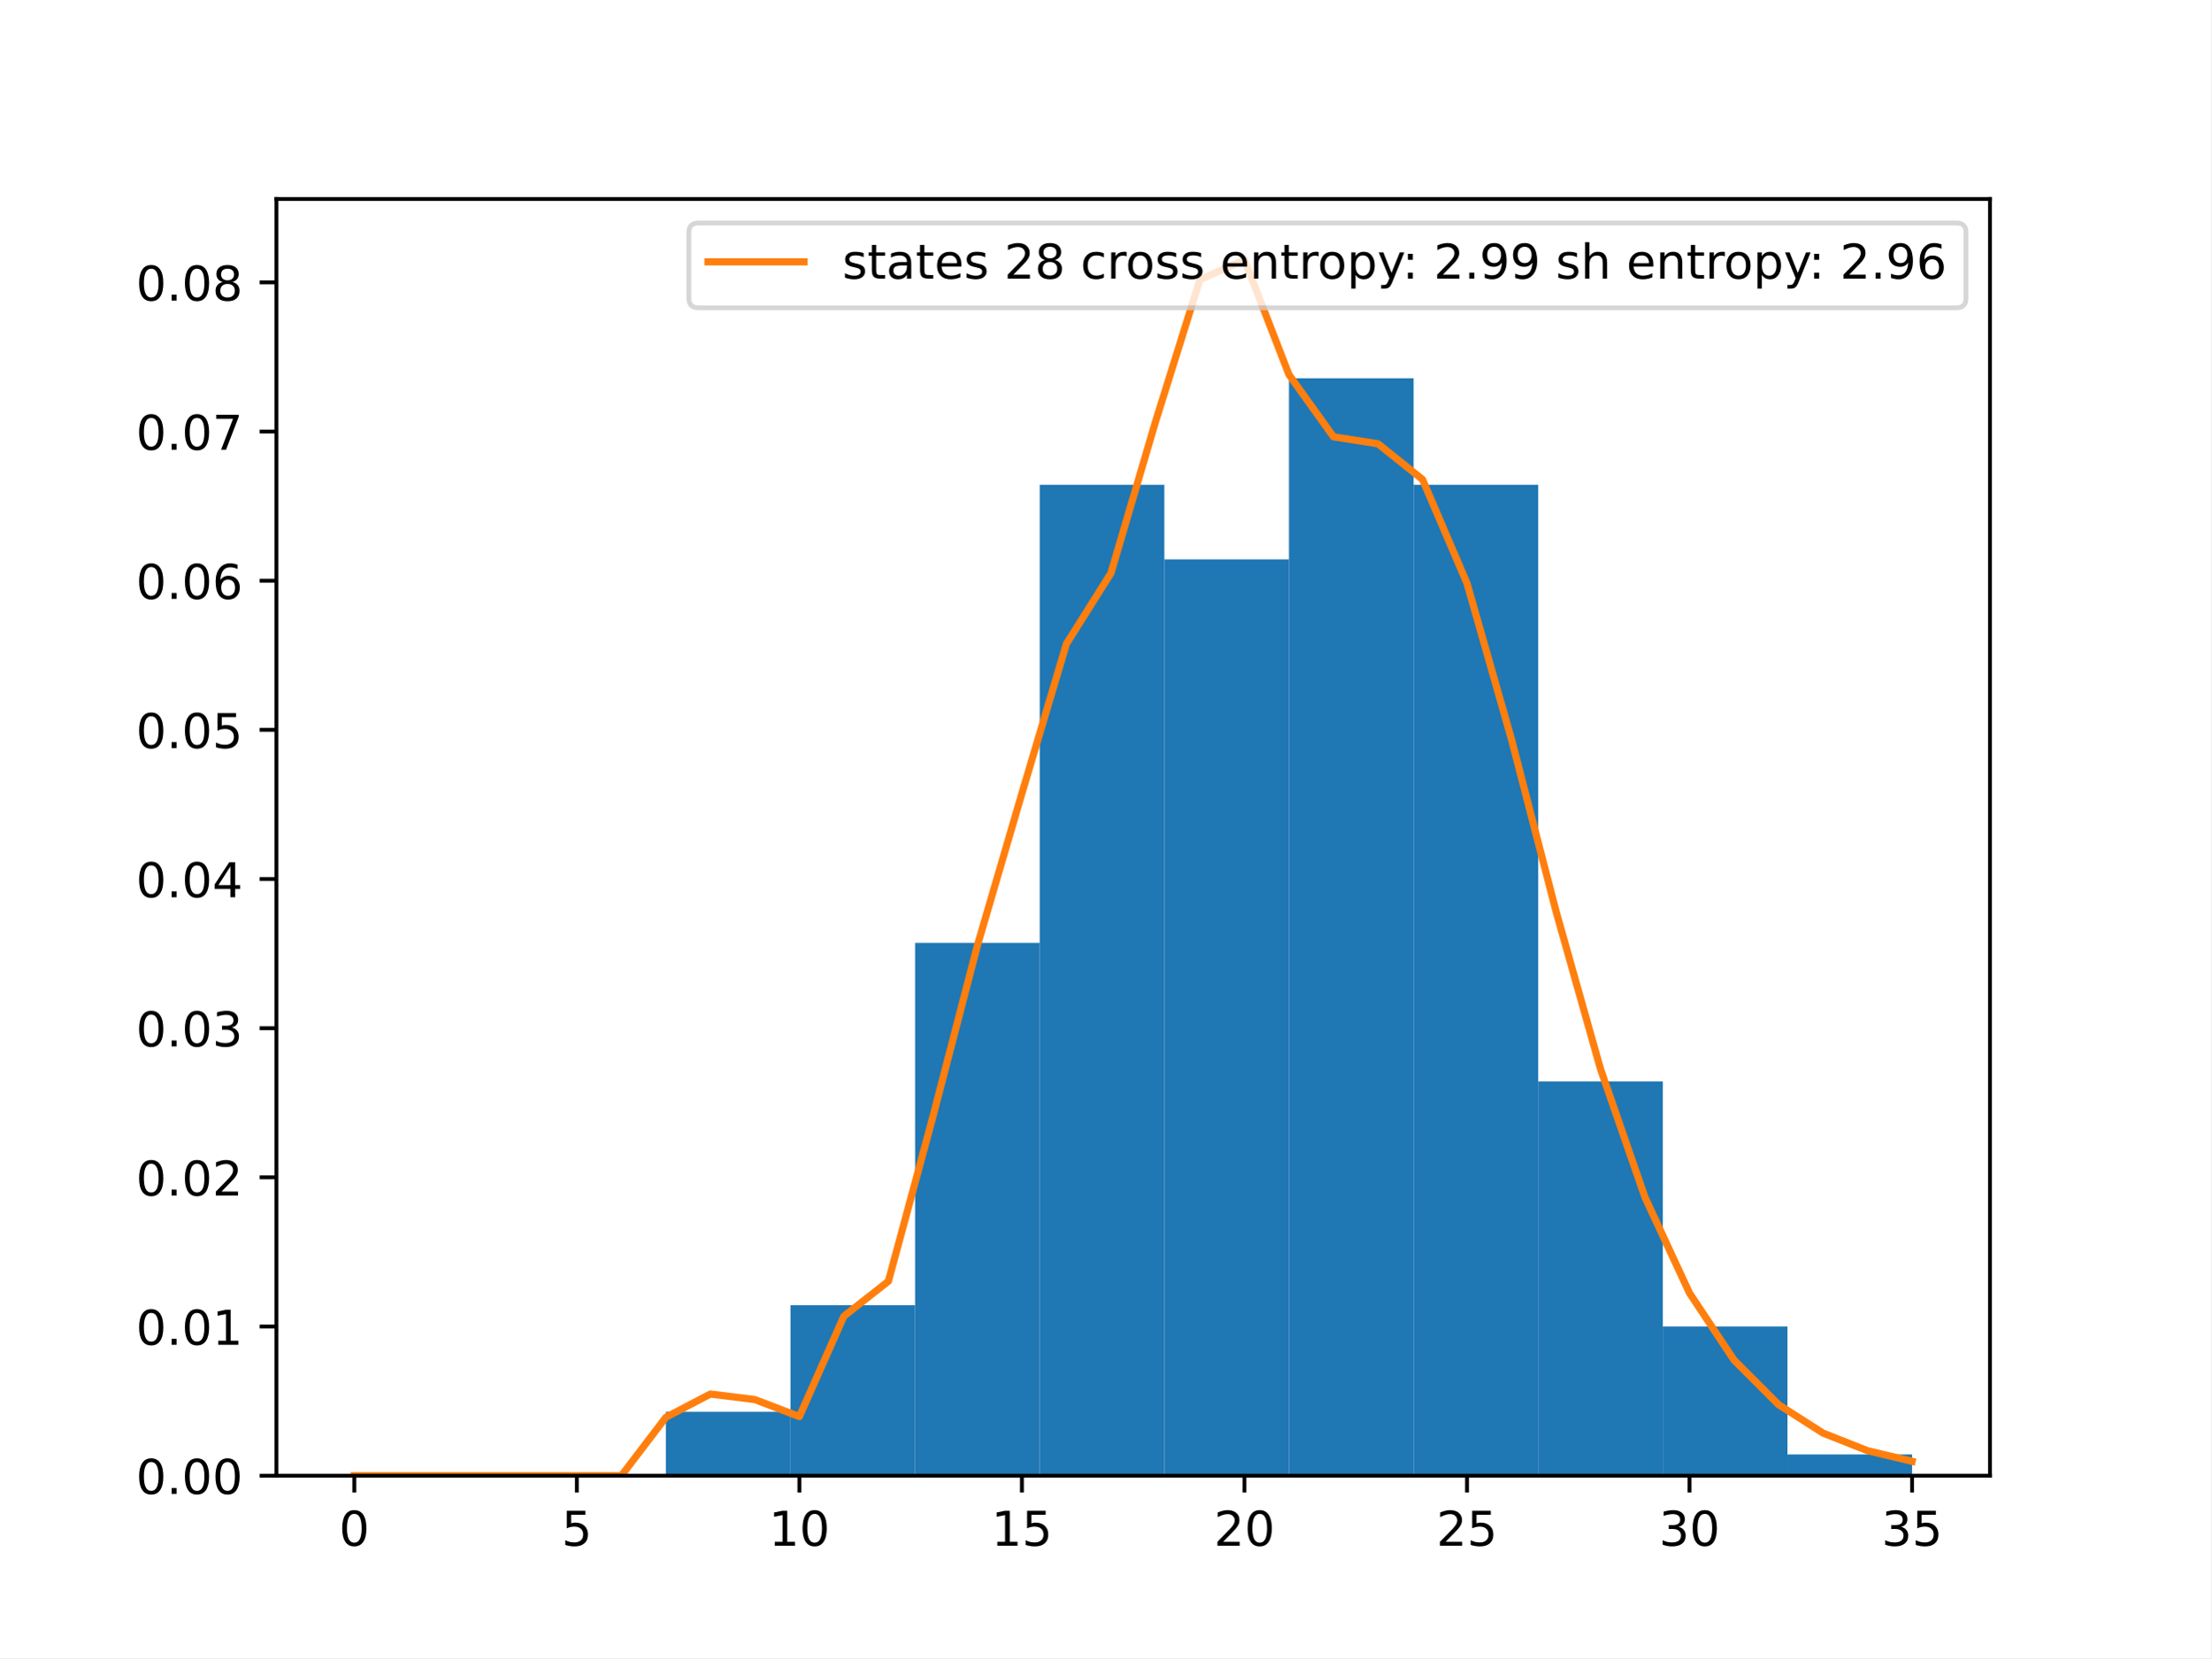
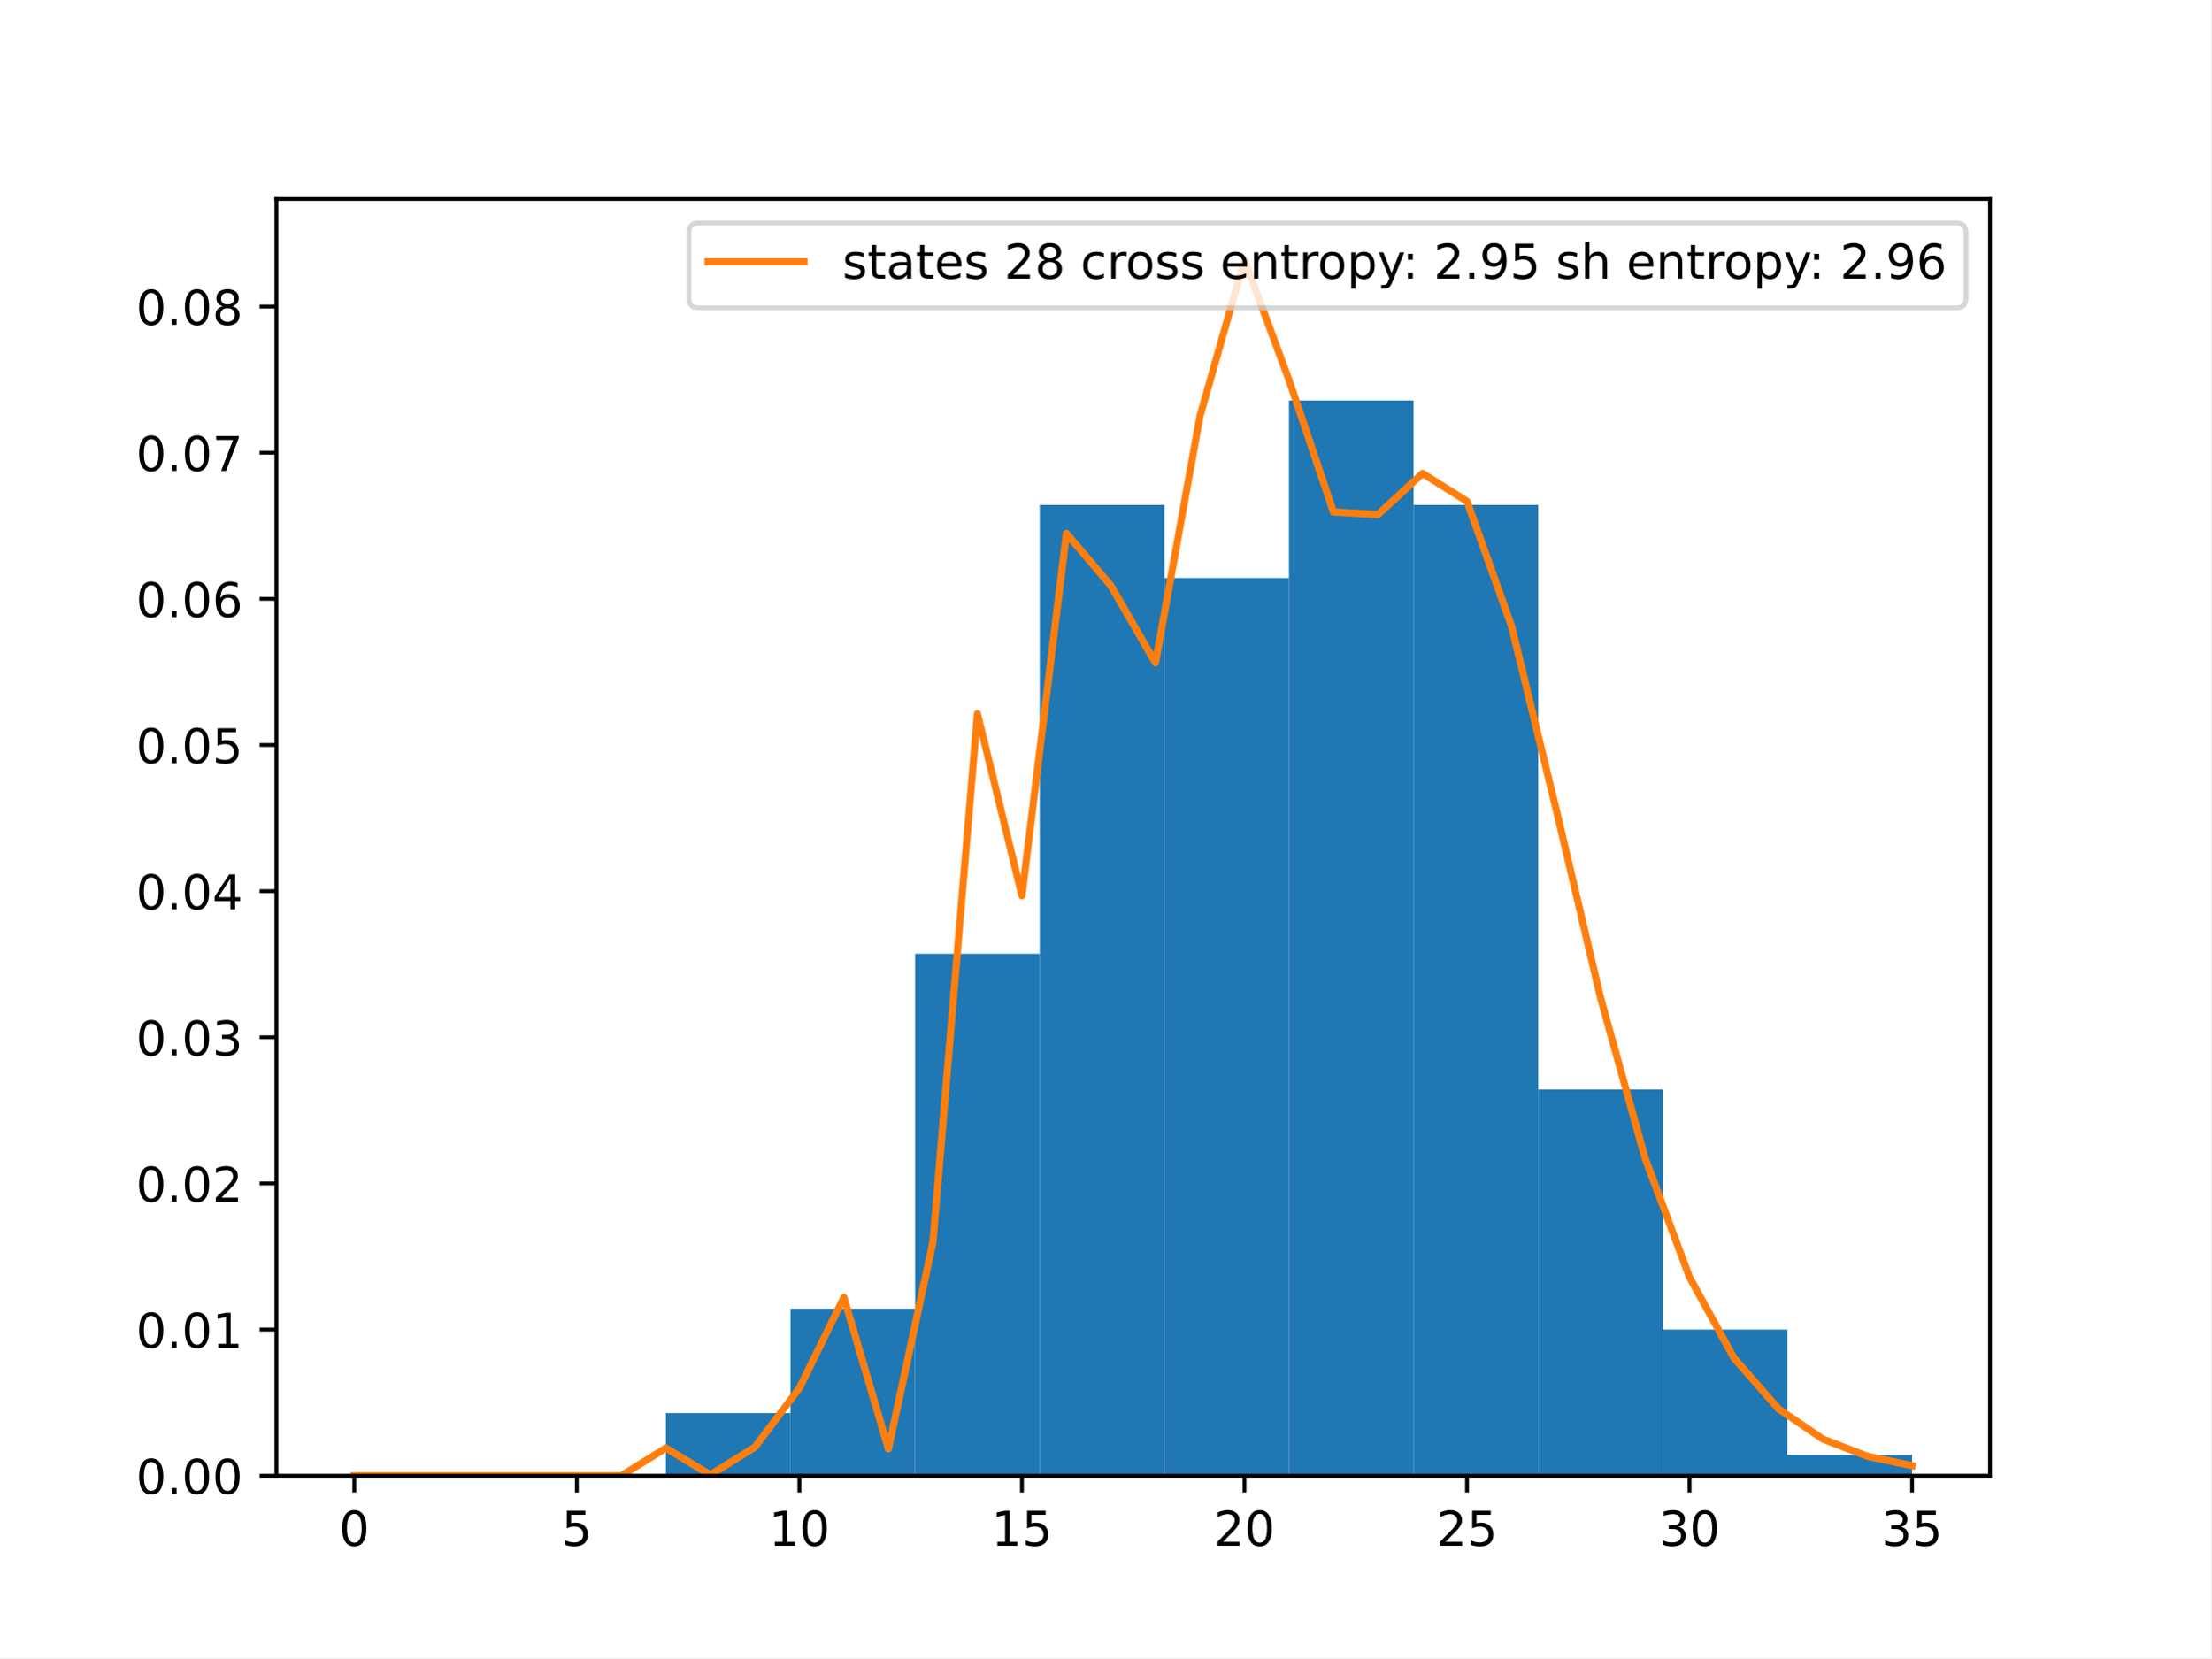
<svg xmlns="http://www.w3.org/2000/svg" xmlns:xlink="http://www.w3.org/1999/xlink" width="460.8pt" height="345.6pt" viewBox="0 0 460.8 345.6" version="1.1">
  <defs>
    <style type="text/css">*{stroke-linejoin: round; stroke-linecap: butt}</style>
  </defs>
  <g id="figure_1">
    <g id="patch_1">
      <path d="M 0 345.6  L 460.8 345.6  L 460.8 0  L 0 0  z " style="fill: #ffffff" />
    </g>
    <g id="axes_1">
      <g id="patch_2">
        <path d="M 57.6 307.584  L 414.72 307.584  L 414.72 41.472  L 57.6 41.472  z " style="fill: #ffffff" />
      </g>
      <g id="patch_3">
-         <path d="M 138.764 307.584  L 164.736 307.584  L 164.736 294.259  L 138.764 294.259  z " clip-path="url(#pddc702683d)" style="fill: #1f77b4" />
+         <path d="M 138.764 307.584  L 164.736 307.584  L 164.736 294.529  L 138.764 294.529  z " clip-path="url(#pce88edce77)" style="fill: #1f77b4" />
      </g>
      <g id="patch_4">
-         <path d="M 164.736 307.584  L 190.708 307.584  L 190.708 272.05  L 164.736 272.05  z " clip-path="url(#pddc702683d)" style="fill: #1f77b4" />
+         <path d="M 164.736 307.584  L 190.708 307.584  L 190.708 272.771  L 164.736 272.771  z " clip-path="url(#pce88edce77)" style="fill: #1f77b4" />
      </g>
      <g id="patch_5">
-         <path d="M 190.708 307.584  L 216.681 307.584  L 216.681 196.54  L 190.708 196.54  z " clip-path="url(#pddc702683d)" style="fill: #1f77b4" />
+         <path d="M 190.708 307.584  L 216.681 307.584  L 216.681 198.795  L 190.708 198.795  z " clip-path="url(#pce88edce77)" style="fill: #1f77b4" />
      </g>
      <g id="patch_6">
-         <path d="M 216.681 307.584  L 242.653 307.584  L 242.653 101.043  L 216.681 101.043  z " clip-path="url(#pddc702683d)" style="fill: #1f77b4" />
+         <path d="M 216.681 307.584  L 242.653 307.584  L 242.653 105.236  L 216.681 105.236  z " clip-path="url(#pce88edce77)" style="fill: #1f77b4" />
      </g>
      <g id="patch_7">
-         <path d="M 242.653 307.584  L 268.625 307.584  L 268.625 116.589  L 242.653 116.589  z " clip-path="url(#pddc702683d)" style="fill: #1f77b4" />
+         <path d="M 242.653 307.584  L 268.625 307.584  L 268.625 120.466  L 242.653 120.466  z " clip-path="url(#pce88edce77)" style="fill: #1f77b4" />
      </g>
      <g id="patch_8">
-         <path d="M 268.625 307.584  L 294.598 307.584  L 294.598 78.834  L 268.625 78.834  z " clip-path="url(#pddc702683d)" style="fill: #1f77b4" />
+         <path d="M 268.625 307.584  L 294.598 307.584  L 294.598 83.478  L 268.625 83.478  z " clip-path="url(#pce88edce77)" style="fill: #1f77b4" />
      </g>
      <g id="patch_9">
-         <path d="M 294.598 307.584  L 320.57 307.584  L 320.57 101.043  L 294.598 101.043  z " clip-path="url(#pddc702683d)" style="fill: #1f77b4" />
+         <path d="M 294.598 307.584  L 320.57 307.584  L 320.57 105.236  L 294.598 105.236  z " clip-path="url(#pce88edce77)" style="fill: #1f77b4" />
      </g>
      <g id="patch_10">
-         <path d="M 320.57 307.584  L 346.543 307.584  L 346.543 225.412  L 320.57 225.412  z " clip-path="url(#pddc702683d)" style="fill: #1f77b4" />
+         <path d="M 320.57 307.584  L 346.543 307.584  L 346.543 227.08  L 320.57 227.08  z " clip-path="url(#pce88edce77)" style="fill: #1f77b4" />
      </g>
      <g id="patch_11">
-         <path d="M 346.543 307.584  L 372.515 307.584  L 372.515 276.492  L 346.543 276.492  z " clip-path="url(#pddc702683d)" style="fill: #1f77b4" />
+         <path d="M 346.543 307.584  L 372.515 307.584  L 372.515 277.123  L 346.543 277.123  z " clip-path="url(#pce88edce77)" style="fill: #1f77b4" />
      </g>
      <g id="patch_12">
-         <path d="M 372.515 307.584  L 398.487 307.584  L 398.487 303.142  L 372.515 303.142  z " clip-path="url(#pddc702683d)" style="fill: #1f77b4" />
+         <path d="M 372.515 307.584  L 398.487 307.584  L 398.487 303.232  L 372.515 303.232  z " clip-path="url(#pce88edce77)" style="fill: #1f77b4" />
      </g>
      <g id="matplotlib.axis_1">
        <g id="xtick_1">
          <g id="line2d_1">
            <defs>
-               <path id="mf6a708614e" d="M 0 0  L 0 3.5  " style="stroke: #000000; stroke-width: 0.8" />
+               <path id="mc2859c64b5" d="M 0 0  L 0 3.5  " style="stroke: #000000; stroke-width: 0.8" />
            </defs>
            <g>
-               <use xlink:href="#mf6a708614e" x="73.833" y="307.584" style="stroke: #000000; stroke-width: 0.8" />
+               <use xlink:href="#mc2859c64b5" x="73.833" y="307.584" style="stroke: #000000; stroke-width: 0.8" />
            </g>
          </g>
          <g id="text_1">
            <g transform="translate(70.65148 322.1824) scale(0.1 -0.1)">
              <defs>
                <path id="DejaVuSans-30" d="M 2034 4250  Q 1547 4250 1301 3770  Q 1056 3291 1056 2328  Q 1056 1369 1301 889  Q 1547 409 2034 409  Q 2525 409 2770 889  Q 3016 1369 3016 2328  Q 3016 3291 2770 3770  Q 2525 4250 2034 4250  z M 2034 4750  Q 2819 4750 3233 4129  Q 3647 3509 3647 2328  Q 3647 1150 3233 529  Q 2819 -91 2034 -91  Q 1250 -91 836 529  Q 422 1150 422 2328  Q 422 3509 836 4129  Q 1250 4750 2034 4750  z " transform="scale(0.015625)" />
              </defs>
              <use xlink:href="#DejaVuSans-30" />
            </g>
          </g>
        </g>
        <g id="xtick_2">
          <g id="line2d_2">
            <g>
-               <use xlink:href="#mf6a708614e" x="120.212" y="307.584" style="stroke: #000000; stroke-width: 0.8" />
+               <use xlink:href="#mc2859c64b5" x="120.212" y="307.584" style="stroke: #000000; stroke-width: 0.8" />
            </g>
          </g>
          <g id="text_2">
            <g transform="translate(117.0307 322.1824) scale(0.1 -0.1)">
              <defs>
                <path id="DejaVuSans-35" d="M 691 4666  L 3169 4666  L 3169 4134  L 1269 4134  L 1269 2991  Q 1406 3038 1543 3061  Q 1681 3084 1819 3084  Q 2600 3084 3056 2656  Q 3513 2228 3513 1497  Q 3513 744 3044 326  Q 2575 -91 1722 -91  Q 1428 -91 1123 -41  Q 819 9 494 109  L 494 744  Q 775 591 1075 516  Q 1375 441 1709 441  Q 2250 441 2565 725  Q 2881 1009 2881 1497  Q 2881 1984 2565 2268  Q 2250 2553 1709 2553  Q 1456 2553 1204 2497  Q 953 2441 691 2322  L 691 4666  z " transform="scale(0.015625)" />
              </defs>
              <use xlink:href="#DejaVuSans-35" />
            </g>
          </g>
        </g>
        <g id="xtick_3">
          <g id="line2d_3">
            <g>
-               <use xlink:href="#mf6a708614e" x="166.591" y="307.584" style="stroke: #000000; stroke-width: 0.8" />
+               <use xlink:href="#mc2859c64b5" x="166.591" y="307.584" style="stroke: #000000; stroke-width: 0.8" />
            </g>
          </g>
          <g id="text_3">
            <g transform="translate(160.2287 322.1824) scale(0.1 -0.1)">
              <defs>
                <path id="DejaVuSans-31" d="M 794 531  L 1825 531  L 1825 4091  L 703 3866  L 703 4441  L 1819 4666  L 2450 4666  L 2450 531  L 3481 531  L 3481 0  L 794 0  L 794 531  z " transform="scale(0.015625)" />
              </defs>
              <use xlink:href="#DejaVuSans-31" />
              <use xlink:href="#DejaVuSans-30" x="63.623" />
            </g>
          </g>
        </g>
        <g id="xtick_4">
          <g id="line2d_4">
            <g>
-               <use xlink:href="#mf6a708614e" x="212.97" y="307.584" style="stroke: #000000; stroke-width: 0.8" />
+               <use xlink:href="#mc2859c64b5" x="212.97" y="307.584" style="stroke: #000000; stroke-width: 0.8" />
            </g>
          </g>
          <g id="text_4">
            <g transform="translate(206.6079 322.1824) scale(0.1 -0.1)">
              <use xlink:href="#DejaVuSans-31" />
              <use xlink:href="#DejaVuSans-35" x="63.623" />
            </g>
          </g>
        </g>
        <g id="xtick_5">
          <g id="line2d_5">
            <g>
-               <use xlink:href="#mf6a708614e" x="259.35" y="307.584" style="stroke: #000000; stroke-width: 0.8" />
+               <use xlink:href="#mc2859c64b5" x="259.35" y="307.584" style="stroke: #000000; stroke-width: 0.8" />
            </g>
          </g>
          <g id="text_5">
            <g transform="translate(252.9871 322.1824) scale(0.1 -0.1)">
              <defs>
                <path id="DejaVuSans-32" d="M 1228 531  L 3431 531  L 3431 0  L 469 0  L 469 531  Q 828 903 1448 1529  Q 2069 2156 2228 2338  Q 2531 2678 2651 2914  Q 2772 3150 2772 3378  Q 2772 3750 2511 3984  Q 2250 4219 1831 4219  Q 1534 4219 1204 4116  Q 875 4013 500 3803  L 500 4441  Q 881 4594 1212 4672  Q 1544 4750 1819 4750  Q 2544 4750 2975 4387  Q 3406 4025 3406 3419  Q 3406 3131 3298 2873  Q 3191 2616 2906 2266  Q 2828 2175 2409 1742  Q 1991 1309 1228 531  z " transform="scale(0.015625)" />
              </defs>
              <use xlink:href="#DejaVuSans-32" />
              <use xlink:href="#DejaVuSans-30" x="63.623" />
            </g>
          </g>
        </g>
        <g id="xtick_6">
          <g id="line2d_6">
            <g>
-               <use xlink:href="#mf6a708614e" x="305.729" y="307.584" style="stroke: #000000; stroke-width: 0.8" />
+               <use xlink:href="#mc2859c64b5" x="305.729" y="307.584" style="stroke: #000000; stroke-width: 0.8" />
            </g>
          </g>
          <g id="text_6">
            <g transform="translate(299.3663 322.1824) scale(0.1 -0.1)">
              <use xlink:href="#DejaVuSans-32" />
              <use xlink:href="#DejaVuSans-35" x="63.623" />
            </g>
          </g>
        </g>
        <g id="xtick_7">
          <g id="line2d_7">
            <g>
-               <use xlink:href="#mf6a708614e" x="352.108" y="307.584" style="stroke: #000000; stroke-width: 0.8" />
+               <use xlink:href="#mc2859c64b5" x="352.108" y="307.584" style="stroke: #000000; stroke-width: 0.8" />
            </g>
          </g>
          <g id="text_7">
            <g transform="translate(345.7456 322.1824) scale(0.1 -0.1)">
              <defs>
                <path id="DejaVuSans-33" d="M 2597 2516  Q 3050 2419 3304 2112  Q 3559 1806 3559 1356  Q 3559 666 3084 287  Q 2609 -91 1734 -91  Q 1441 -91 1130 -33  Q 819 25 488 141  L 488 750  Q 750 597 1062 519  Q 1375 441 1716 441  Q 2309 441 2620 675  Q 2931 909 2931 1356  Q 2931 1769 2642 2001  Q 2353 2234 1838 2234  L 1294 2234  L 1294 2753  L 1863 2753  Q 2328 2753 2575 2939  Q 2822 3125 2822 3475  Q 2822 3834 2567 4026  Q 2313 4219 1838 4219  Q 1578 4219 1281 4162  Q 984 4106 628 3988  L 628 4550  Q 988 4650 1302 4700  Q 1616 4750 1894 4750  Q 2613 4750 3031 4423  Q 3450 4097 3450 3541  Q 3450 3153 3228 2886  Q 3006 2619 2597 2516  z " transform="scale(0.015625)" />
              </defs>
              <use xlink:href="#DejaVuSans-33" />
              <use xlink:href="#DejaVuSans-30" x="63.623" />
            </g>
          </g>
        </g>
        <g id="xtick_8">
          <g id="line2d_8">
            <g>
-               <use xlink:href="#mf6a708614e" x="398.487" y="307.584" style="stroke: #000000; stroke-width: 0.8" />
+               <use xlink:href="#mc2859c64b5" x="398.487" y="307.584" style="stroke: #000000; stroke-width: 0.8" />
            </g>
          </g>
          <g id="text_8">
            <g transform="translate(392.1248 322.1824) scale(0.1 -0.1)">
              <use xlink:href="#DejaVuSans-33" />
              <use xlink:href="#DejaVuSans-35" x="63.623" />
            </g>
          </g>
        </g>
      </g>
      <g id="matplotlib.axis_2">
        <g id="ytick_1">
          <g id="line2d_9">
            <defs>
-               <path id="m45eb2e50bd" d="M 0 0  L -3.5 0  " style="stroke: #000000; stroke-width: 0.8" />
+               <path id="m21fe36649d" d="M 0 0  L -3.5 0  " style="stroke: #000000; stroke-width: 0.8" />
            </defs>
            <g>
-               <use xlink:href="#m45eb2e50bd" x="57.6" y="307.584" style="stroke: #000000; stroke-width: 0.8" />
+               <use xlink:href="#m21fe36649d" x="57.6" y="307.584" style="stroke: #000000; stroke-width: 0.8" />
            </g>
          </g>
          <g id="text_9">
            <g transform="translate(28.33438 311.3832) scale(0.1 -0.1)">
              <defs>
                <path id="DejaVuSans-2e" d="M 684 794  L 1344 794  L 1344 0  L 684 0  L 684 794  z " transform="scale(0.015625)" />
              </defs>
              <use xlink:href="#DejaVuSans-30" />
              <use xlink:href="#DejaVuSans-2e" x="63.623" />
              <use xlink:href="#DejaVuSans-30" x="95.41" />
              <use xlink:href="#DejaVuSans-30" x="159.033" />
            </g>
          </g>
        </g>
        <g id="ytick_2">
          <g id="line2d_10">
            <g>
-               <use xlink:href="#m45eb2e50bd" x="57.6" y="276.492" style="stroke: #000000; stroke-width: 0.8" />
+               <use xlink:href="#m21fe36649d" x="57.6" y="277.123" style="stroke: #000000; stroke-width: 0.8" />
            </g>
          </g>
          <g id="text_10">
-             <g transform="translate(28.33438 280.291) scale(0.1 -0.1)">
+             <g transform="translate(28.33438 280.9222) scale(0.1 -0.1)">
              <use xlink:href="#DejaVuSans-30" />
              <use xlink:href="#DejaVuSans-2e" x="63.623" />
              <use xlink:href="#DejaVuSans-30" x="95.41" />
              <use xlink:href="#DejaVuSans-31" x="159.033" />
            </g>
          </g>
        </g>
        <g id="ytick_3">
          <g id="line2d_11">
            <g>
-               <use xlink:href="#m45eb2e50bd" x="57.6" y="245.4" style="stroke: #000000; stroke-width: 0.8" />
+               <use xlink:href="#m21fe36649d" x="57.6" y="246.662" style="stroke: #000000; stroke-width: 0.8" />
            </g>
          </g>
          <g id="text_11">
-             <g transform="translate(28.33438 249.1987) scale(0.1 -0.1)">
+             <g transform="translate(28.33438 250.4612) scale(0.1 -0.1)">
              <use xlink:href="#DejaVuSans-30" />
              <use xlink:href="#DejaVuSans-2e" x="63.623" />
              <use xlink:href="#DejaVuSans-30" x="95.41" />
              <use xlink:href="#DejaVuSans-32" x="159.033" />
            </g>
          </g>
        </g>
        <g id="ytick_4">
          <g id="line2d_12">
            <g>
-               <use xlink:href="#m45eb2e50bd" x="57.6" y="214.307" style="stroke: #000000; stroke-width: 0.8" />
+               <use xlink:href="#m21fe36649d" x="57.6" y="216.201" style="stroke: #000000; stroke-width: 0.8" />
            </g>
          </g>
          <g id="text_12">
-             <g transform="translate(28.33438 218.1065) scale(0.1 -0.1)">
+             <g transform="translate(28.33438 220.0002) scale(0.1 -0.1)">
              <use xlink:href="#DejaVuSans-30" />
              <use xlink:href="#DejaVuSans-2e" x="63.623" />
              <use xlink:href="#DejaVuSans-30" x="95.41" />
              <use xlink:href="#DejaVuSans-33" x="159.033" />
            </g>
          </g>
        </g>
        <g id="ytick_5">
          <g id="line2d_13">
            <g>
-               <use xlink:href="#m45eb2e50bd" x="57.6" y="183.215" style="stroke: #000000; stroke-width: 0.8" />
+               <use xlink:href="#m21fe36649d" x="57.6" y="185.74" style="stroke: #000000; stroke-width: 0.8" />
            </g>
          </g>
          <g id="text_13">
-             <g transform="translate(28.33438 187.0143) scale(0.1 -0.1)">
+             <g transform="translate(28.33438 189.5392) scale(0.1 -0.1)">
              <defs>
                <path id="DejaVuSans-34" d="M 2419 4116  L 825 1625  L 2419 1625  L 2419 4116  z M 2253 4666  L 3047 4666  L 3047 1625  L 3713 1625  L 3713 1100  L 3047 1100  L 3047 0  L 2419 0  L 2419 1100  L 313 1100  L 313 1709  L 2253 4666  z " transform="scale(0.015625)" />
              </defs>
              <use xlink:href="#DejaVuSans-30" />
              <use xlink:href="#DejaVuSans-2e" x="63.623" />
              <use xlink:href="#DejaVuSans-30" x="95.41" />
              <use xlink:href="#DejaVuSans-34" x="159.033" />
            </g>
          </g>
        </g>
        <g id="ytick_6">
          <g id="line2d_14">
            <g>
-               <use xlink:href="#m45eb2e50bd" x="57.6" y="152.123" style="stroke: #000000; stroke-width: 0.8" />
+               <use xlink:href="#m21fe36649d" x="57.6" y="155.279" style="stroke: #000000; stroke-width: 0.8" />
            </g>
          </g>
          <g id="text_14">
-             <g transform="translate(28.33438 155.922) scale(0.1 -0.1)">
+             <g transform="translate(28.33438 159.0782) scale(0.1 -0.1)">
              <use xlink:href="#DejaVuSans-30" />
              <use xlink:href="#DejaVuSans-2e" x="63.623" />
              <use xlink:href="#DejaVuSans-30" x="95.41" />
              <use xlink:href="#DejaVuSans-35" x="159.033" />
            </g>
          </g>
        </g>
        <g id="ytick_7">
          <g id="line2d_15">
            <g>
-               <use xlink:href="#m45eb2e50bd" x="57.6" y="121.031" style="stroke: #000000; stroke-width: 0.8" />
+               <use xlink:href="#m21fe36649d" x="57.6" y="124.818" style="stroke: #000000; stroke-width: 0.8" />
            </g>
          </g>
          <g id="text_15">
-             <g transform="translate(28.33438 124.8298) scale(0.1 -0.1)">
+             <g transform="translate(28.33438 128.6172) scale(0.1 -0.1)">
              <defs>
                <path id="DejaVuSans-36" d="M 2113 2584  Q 1688 2584 1439 2293  Q 1191 2003 1191 1497  Q 1191 994 1439 701  Q 1688 409 2113 409  Q 2538 409 2786 701  Q 3034 994 3034 1497  Q 3034 2003 2786 2293  Q 2538 2584 2113 2584  z M 3366 4563  L 3366 3988  Q 3128 4100 2886 4159  Q 2644 4219 2406 4219  Q 1781 4219 1451 3797  Q 1122 3375 1075 2522  Q 1259 2794 1537 2939  Q 1816 3084 2150 3084  Q 2853 3084 3261 2657  Q 3669 2231 3669 1497  Q 3669 778 3244 343  Q 2819 -91 2113 -91  Q 1303 -91 875 529  Q 447 1150 447 2328  Q 447 3434 972 4092  Q 1497 4750 2381 4750  Q 2619 4750 2861 4703  Q 3103 4656 3366 4563  z " transform="scale(0.015625)" />
              </defs>
              <use xlink:href="#DejaVuSans-30" />
              <use xlink:href="#DejaVuSans-2e" x="63.623" />
              <use xlink:href="#DejaVuSans-30" x="95.41" />
              <use xlink:href="#DejaVuSans-36" x="159.033" />
            </g>
          </g>
        </g>
        <g id="ytick_8">
          <g id="line2d_16">
            <g>
-               <use xlink:href="#m45eb2e50bd" x="57.6" y="89.938" style="stroke: #000000; stroke-width: 0.8" />
+               <use xlink:href="#m21fe36649d" x="57.6" y="94.357" style="stroke: #000000; stroke-width: 0.8" />
            </g>
          </g>
          <g id="text_16">
-             <g transform="translate(28.33438 93.73755) scale(0.1 -0.1)">
+             <g transform="translate(28.33438 98.15624) scale(0.1 -0.1)">
              <defs>
                <path id="DejaVuSans-37" d="M 525 4666  L 3525 4666  L 3525 4397  L 1831 0  L 1172 0  L 2766 4134  L 525 4134  L 525 4666  z " transform="scale(0.015625)" />
              </defs>
              <use xlink:href="#DejaVuSans-30" />
              <use xlink:href="#DejaVuSans-2e" x="63.623" />
              <use xlink:href="#DejaVuSans-30" x="95.41" />
              <use xlink:href="#DejaVuSans-37" x="159.033" />
            </g>
          </g>
        </g>
        <g id="ytick_9">
          <g id="line2d_17">
            <g>
-               <use xlink:href="#m45eb2e50bd" x="57.6" y="58.846" style="stroke: #000000; stroke-width: 0.8" />
+               <use xlink:href="#m21fe36649d" x="57.6" y="63.896" style="stroke: #000000; stroke-width: 0.8" />
            </g>
          </g>
          <g id="text_17">
-             <g transform="translate(28.33438 62.64531) scale(0.1 -0.1)">
+             <g transform="translate(28.33438 67.69524) scale(0.1 -0.1)">
              <defs>
                <path id="DejaVuSans-38" d="M 2034 2216  Q 1584 2216 1326 1975  Q 1069 1734 1069 1313  Q 1069 891 1326 650  Q 1584 409 2034 409  Q 2484 409 2743 651  Q 3003 894 3003 1313  Q 3003 1734 2745 1975  Q 2488 2216 2034 2216  z M 1403 2484  Q 997 2584 770 2862  Q 544 3141 544 3541  Q 544 4100 942 4425  Q 1341 4750 2034 4750  Q 2731 4750 3128 4425  Q 3525 4100 3525 3541  Q 3525 3141 3298 2862  Q 3072 2584 2669 2484  Q 3125 2378 3379 2068  Q 3634 1759 3634 1313  Q 3634 634 3220 271  Q 2806 -91 2034 -91  Q 1263 -91 848 271  Q 434 634 434 1313  Q 434 1759 690 2068  Q 947 2378 1403 2484  z M 1172 3481  Q 1172 3119 1398 2916  Q 1625 2713 2034 2713  Q 2441 2713 2670 2916  Q 2900 3119 2900 3481  Q 2900 3844 2670 4047  Q 2441 4250 2034 4250  Q 1625 4250 1398 4047  Q 1172 3844 1172 3481  z " transform="scale(0.015625)" />
              </defs>
              <use xlink:href="#DejaVuSans-30" />
              <use xlink:href="#DejaVuSans-2e" x="63.623" />
              <use xlink:href="#DejaVuSans-30" x="95.41" />
              <use xlink:href="#DejaVuSans-38" x="159.033" />
            </g>
          </g>
        </g>
      </g>
      <g id="line2d_18">
-         <path d="M 73.833 307.584  L 83.109 307.584  L 92.384 307.584  L 101.66 307.584  L 110.936 307.584  L 120.212 307.584  L 129.488 307.584  L 138.764 295.412  L 148.039 290.563  L 157.315 291.717  L 166.591 295.257  L 175.867 274.336  L 185.143 267.05  L 194.419 232.755  L 203.695 197.051  L 212.97 165.348  L 222.246 134.194  L 231.522 119.462  L 240.798 87.941  L 250.074 58.269  L 259.35 54.144  L 268.625 78.09  L 277.901 91.039  L 287.177 92.495  L 296.453 99.923  L 305.729 121.577  L 315.005 154.106  L 324.281 189.934  L 333.556 222.821  L 342.832 249.57  L 352.108 269.529  L 361.384 283.488  L 370.66 292.773  L 379.936 298.707  L 389.211 302.376  L 398.487 304.585  " clip-path="url(#pddc702683d)" style="fill: none; stroke: #ff7f0e; stroke-width: 1.5; stroke-linecap: square" />
+         <path d="M 73.833 307.584  L 83.109 307.583  L 92.384 307.583  L 101.66 307.583  L 110.936 307.584  L 120.212 307.583  L 129.488 307.579  L 138.764 301.824  L 148.039 307.408  L 157.315 301.626  L 166.591 289.314  L 175.867 270.429  L 185.143 301.997  L 194.419 258.916  L 203.695 148.763  L 212.97 186.693  L 222.246 111.176  L 231.522 122.074  L 240.798 138.169  L 250.074 86.754  L 259.35 54.144  L 268.625 79.182  L 277.901 106.712  L 287.177 107.247  L 296.453 98.666  L 305.729 104.48  L 315.005 130.473  L 324.281 168.576  L 333.556 207.939  L 342.832 241.352  L 352.108 266.231  L 361.384 283.072  L 370.66 293.673  L 379.936 299.972  L 389.211 303.546  L 398.487 305.498  " clip-path="url(#pce88edce77)" style="fill: none; stroke: #ff7f0e; stroke-width: 1.5; stroke-linecap: square" />
      </g>
      <g id="patch_13">
        <path d="M 57.6 307.584  L 57.6 41.472  " style="fill: none; stroke: #000000; stroke-width: 0.8; stroke-linejoin: miter; stroke-linecap: square" />
      </g>
      <g id="patch_14">
        <path d="M 414.72 307.584  L 414.72 41.472  " style="fill: none; stroke: #000000; stroke-width: 0.8; stroke-linejoin: miter; stroke-linecap: square" />
      </g>
      <g id="patch_15">
        <path d="M 57.6 307.584  L 414.72 307.584  " style="fill: none; stroke: #000000; stroke-width: 0.8; stroke-linejoin: miter; stroke-linecap: square" />
      </g>
      <g id="patch_16">
        <path d="M 57.6 41.472  L 414.72 41.472  " style="fill: none; stroke: #000000; stroke-width: 0.8; stroke-linejoin: miter; stroke-linecap: square" />
      </g>
      <g id="legend_1">
        <g id="patch_17">
          <path d="M 145.554 64.15  L 407.72 64.15  Q 409.72 64.15 409.72 62.15  L 409.72 48.472  Q 409.72 46.472 407.72 46.472  L 145.554 46.472  Q 143.554 46.472 143.554 48.472  L 143.554 62.15  Q 143.554 64.15 145.554 64.15  z " style="fill: #ffffff; opacity: 0.8; stroke: #cccccc; stroke-linejoin: miter" />
        </g>
        <g id="line2d_19">
          <path d="M 147.554 54.57  L 157.554 54.57  L 167.554 54.57  " style="fill: none; stroke: #ff7f0e; stroke-width: 1.5; stroke-linecap: square" />
        </g>
        <g id="text_18">
          <g transform="translate(175.5544 58.07044) scale(0.1 -0.1)">
            <defs>
              <path id="DejaVuSans-73" d="M 2834 3397  L 2834 2853  Q 2591 2978 2328 3040  Q 2066 3103 1784 3103  Q 1356 3103 1142 2972  Q 928 2841 928 2578  Q 928 2378 1081 2264  Q 1234 2150 1697 2047  L 1894 2003  Q 2506 1872 2764 1633  Q 3022 1394 3022 966  Q 3022 478 2636 193  Q 2250 -91 1575 -91  Q 1294 -91 989 -36  Q 684 19 347 128  L 347 722  Q 666 556 975 473  Q 1284 391 1588 391  Q 1994 391 2212 530  Q 2431 669 2431 922  Q 2431 1156 2273 1281  Q 2116 1406 1581 1522  L 1381 1569  Q 847 1681 609 1914  Q 372 2147 372 2553  Q 372 3047 722 3315  Q 1072 3584 1716 3584  Q 2034 3584 2315 3537  Q 2597 3491 2834 3397  z " transform="scale(0.015625)" />
              <path id="DejaVuSans-74" d="M 1172 4494  L 1172 3500  L 2356 3500  L 2356 3053  L 1172 3053  L 1172 1153  Q 1172 725 1289 603  Q 1406 481 1766 481  L 2356 481  L 2356 0  L 1766 0  Q 1100 0 847 248  Q 594 497 594 1153  L 594 3053  L 172 3053  L 172 3500  L 594 3500  L 594 4494  L 1172 4494  z " transform="scale(0.015625)" />
              <path id="DejaVuSans-61" d="M 2194 1759  Q 1497 1759 1228 1600  Q 959 1441 959 1056  Q 959 750 1161 570  Q 1363 391 1709 391  Q 2188 391 2477 730  Q 2766 1069 2766 1631  L 2766 1759  L 2194 1759  z M 3341 1997  L 3341 0  L 2766 0  L 2766 531  Q 2569 213 2275 61  Q 1981 -91 1556 -91  Q 1019 -91 701 211  Q 384 513 384 1019  Q 384 1609 779 1909  Q 1175 2209 1959 2209  L 2766 2209  L 2766 2266  Q 2766 2663 2505 2880  Q 2244 3097 1772 3097  Q 1472 3097 1187 3025  Q 903 2953 641 2809  L 641 3341  Q 956 3463 1253 3523  Q 1550 3584 1831 3584  Q 2591 3584 2966 3190  Q 3341 2797 3341 1997  z " transform="scale(0.015625)" />
              <path id="DejaVuSans-65" d="M 3597 1894  L 3597 1613  L 953 1613  Q 991 1019 1311 708  Q 1631 397 2203 397  Q 2534 397 2845 478  Q 3156 559 3463 722  L 3463 178  Q 3153 47 2828 -22  Q 2503 -91 2169 -91  Q 1331 -91 842 396  Q 353 884 353 1716  Q 353 2575 817 3079  Q 1281 3584 2069 3584  Q 2775 3584 3186 3129  Q 3597 2675 3597 1894  z M 3022 2063  Q 3016 2534 2758 2815  Q 2500 3097 2075 3097  Q 1594 3097 1305 2825  Q 1016 2553 972 2059  L 3022 2063  z " transform="scale(0.015625)" />
              <path id="DejaVuSans-20" transform="scale(0.015625)" />
              <path id="DejaVuSans-63" d="M 3122 3366  L 3122 2828  Q 2878 2963 2633 3030  Q 2388 3097 2138 3097  Q 1578 3097 1268 2742  Q 959 2388 959 1747  Q 959 1106 1268 751  Q 1578 397 2138 397  Q 2388 397 2633 464  Q 2878 531 3122 666  L 3122 134  Q 2881 22 2623 -34  Q 2366 -91 2075 -91  Q 1284 -91 818 406  Q 353 903 353 1747  Q 353 2603 823 3093  Q 1294 3584 2113 3584  Q 2378 3584 2631 3529  Q 2884 3475 3122 3366  z " transform="scale(0.015625)" />
              <path id="DejaVuSans-72" d="M 2631 2963  Q 2534 3019 2420 3045  Q 2306 3072 2169 3072  Q 1681 3072 1420 2755  Q 1159 2438 1159 1844  L 1159 0  L 581 0  L 581 3500  L 1159 3500  L 1159 2956  Q 1341 3275 1631 3429  Q 1922 3584 2338 3584  Q 2397 3584 2469 3576  Q 2541 3569 2628 3553  L 2631 2963  z " transform="scale(0.015625)" />
              <path id="DejaVuSans-6f" d="M 1959 3097  Q 1497 3097 1228 2736  Q 959 2375 959 1747  Q 959 1119 1226 758  Q 1494 397 1959 397  Q 2419 397 2687 759  Q 2956 1122 2956 1747  Q 2956 2369 2687 2733  Q 2419 3097 1959 3097  z M 1959 3584  Q 2709 3584 3137 3096  Q 3566 2609 3566 1747  Q 3566 888 3137 398  Q 2709 -91 1959 -91  Q 1206 -91 779 398  Q 353 888 353 1747  Q 353 2609 779 3096  Q 1206 3584 1959 3584  z " transform="scale(0.015625)" />
              <path id="DejaVuSans-6e" d="M 3513 2113  L 3513 0  L 2938 0  L 2938 2094  Q 2938 2591 2744 2837  Q 2550 3084 2163 3084  Q 1697 3084 1428 2787  Q 1159 2491 1159 1978  L 1159 0  L 581 0  L 581 3500  L 1159 3500  L 1159 2956  Q 1366 3272 1645 3428  Q 1925 3584 2291 3584  Q 2894 3584 3203 3211  Q 3513 2838 3513 2113  z " transform="scale(0.015625)" />
              <path id="DejaVuSans-70" d="M 1159 525  L 1159 -1331  L 581 -1331  L 581 3500  L 1159 3500  L 1159 2969  Q 1341 3281 1617 3432  Q 1894 3584 2278 3584  Q 2916 3584 3314 3078  Q 3713 2572 3713 1747  Q 3713 922 3314 415  Q 2916 -91 2278 -91  Q 1894 -91 1617 61  Q 1341 213 1159 525  z M 3116 1747  Q 3116 2381 2855 2742  Q 2594 3103 2138 3103  Q 1681 3103 1420 2742  Q 1159 2381 1159 1747  Q 1159 1113 1420 752  Q 1681 391 2138 391  Q 2594 391 2855 752  Q 3116 1113 3116 1747  z " transform="scale(0.015625)" />
              <path id="DejaVuSans-79" d="M 2059 -325  Q 1816 -950 1584 -1140  Q 1353 -1331 966 -1331  L 506 -1331  L 506 -850  L 844 -850  Q 1081 -850 1212 -737  Q 1344 -625 1503 -206  L 1606 56  L 191 3500  L 800 3500  L 1894 763  L 2988 3500  L 3597 3500  L 2059 -325  z " transform="scale(0.015625)" />
              <path id="DejaVuSans-3a" d="M 750 794  L 1409 794  L 1409 0  L 750 0  L 750 794  z M 750 3309  L 1409 3309  L 1409 2516  L 750 2516  L 750 3309  z " transform="scale(0.015625)" />
              <path id="DejaVuSans-39" d="M 703 97  L 703 672  Q 941 559 1184 500  Q 1428 441 1663 441  Q 2288 441 2617 861  Q 2947 1281 2994 2138  Q 2813 1869 2534 1725  Q 2256 1581 1919 1581  Q 1219 1581 811 2004  Q 403 2428 403 3163  Q 403 3881 828 4315  Q 1253 4750 1959 4750  Q 2769 4750 3195 4129  Q 3622 3509 3622 2328  Q 3622 1225 3098 567  Q 2575 -91 1691 -91  Q 1453 -91 1209 -44  Q 966 3 703 97  z M 1959 2075  Q 2384 2075 2632 2365  Q 2881 2656 2881 3163  Q 2881 3666 2632 3958  Q 2384 4250 1959 4250  Q 1534 4250 1286 3958  Q 1038 3666 1038 3163  Q 1038 2656 1286 2365  Q 1534 2075 1959 2075  z " transform="scale(0.015625)" />
              <path id="DejaVuSans-68" d="M 3513 2113  L 3513 0  L 2938 0  L 2938 2094  Q 2938 2591 2744 2837  Q 2550 3084 2163 3084  Q 1697 3084 1428 2787  Q 1159 2491 1159 1978  L 1159 0  L 581 0  L 581 4863  L 1159 4863  L 1159 2956  Q 1366 3272 1645 3428  Q 1925 3584 2291 3584  Q 2894 3584 3203 3211  Q 3513 2838 3513 2113  z " transform="scale(0.015625)" />
            </defs>
            <use xlink:href="#DejaVuSans-73" />
            <use xlink:href="#DejaVuSans-74" x="52.1" />
            <use xlink:href="#DejaVuSans-61" x="91.309" />
            <use xlink:href="#DejaVuSans-74" x="152.588" />
            <use xlink:href="#DejaVuSans-65" x="191.797" />
            <use xlink:href="#DejaVuSans-73" x="253.32" />
            <use xlink:href="#DejaVuSans-20" x="305.42" />
            <use xlink:href="#DejaVuSans-32" x="337.207" />
            <use xlink:href="#DejaVuSans-38" x="400.83" />
            <use xlink:href="#DejaVuSans-20" x="464.453" />
            <use xlink:href="#DejaVuSans-63" x="496.24" />
            <use xlink:href="#DejaVuSans-72" x="551.221" />
            <use xlink:href="#DejaVuSans-6f" x="590.084" />
            <use xlink:href="#DejaVuSans-73" x="651.266" />
            <use xlink:href="#DejaVuSans-73" x="703.365" />
            <use xlink:href="#DejaVuSans-20" x="755.465" />
            <use xlink:href="#DejaVuSans-65" x="787.252" />
            <use xlink:href="#DejaVuSans-6e" x="848.775" />
            <use xlink:href="#DejaVuSans-74" x="912.154" />
            <use xlink:href="#DejaVuSans-72" x="951.363" />
            <use xlink:href="#DejaVuSans-6f" x="990.227" />
            <use xlink:href="#DejaVuSans-70" x="1051.408" />
            <use xlink:href="#DejaVuSans-79" x="1114.885" />
            <use xlink:href="#DejaVuSans-3a" x="1166.814" />
            <use xlink:href="#DejaVuSans-20" x="1200.506" />
            <use xlink:href="#DejaVuSans-32" x="1232.293" />
            <use xlink:href="#DejaVuSans-2e" x="1295.916" />
            <use xlink:href="#DejaVuSans-39" x="1327.703" />
-             <use xlink:href="#DejaVuSans-39" x="1391.326" />
+             <use xlink:href="#DejaVuSans-35" x="1391.326" />
            <use xlink:href="#DejaVuSans-20" x="1454.949" />
            <use xlink:href="#DejaVuSans-73" x="1486.736" />
            <use xlink:href="#DejaVuSans-68" x="1538.836" />
            <use xlink:href="#DejaVuSans-20" x="1602.215" />
            <use xlink:href="#DejaVuSans-65" x="1634.002" />
            <use xlink:href="#DejaVuSans-6e" x="1695.525" />
            <use xlink:href="#DejaVuSans-74" x="1758.904" />
            <use xlink:href="#DejaVuSans-72" x="1798.113" />
            <use xlink:href="#DejaVuSans-6f" x="1836.977" />
            <use xlink:href="#DejaVuSans-70" x="1898.158" />
            <use xlink:href="#DejaVuSans-79" x="1961.635" />
            <use xlink:href="#DejaVuSans-3a" x="2013.564" />
            <use xlink:href="#DejaVuSans-20" x="2047.256" />
            <use xlink:href="#DejaVuSans-32" x="2079.043" />
            <use xlink:href="#DejaVuSans-2e" x="2142.666" />
            <use xlink:href="#DejaVuSans-39" x="2174.453" />
            <use xlink:href="#DejaVuSans-36" x="2238.076" />
          </g>
        </g>
      </g>
    </g>
  </g>
  <defs>
-     <clipPath id="pddc702683d">
+     <clipPath id="pce88edce77">
      <rect x="57.6" y="41.472" width="357.12" height="266.112" />
    </clipPath>
  </defs>
</svg>
